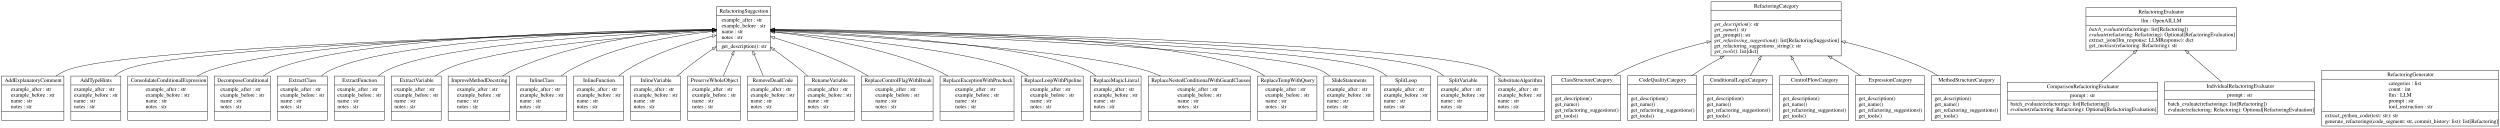
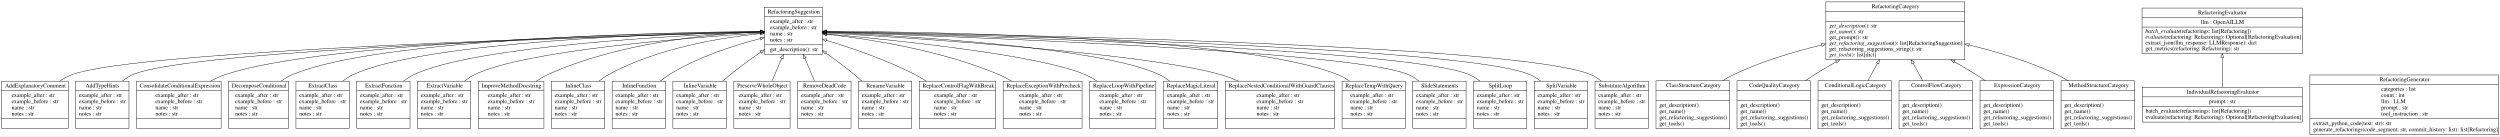
- <svg xmlns="http://www.w3.org/2000/svg" width="6455pt" height="330pt" viewBox="0.00 0.00 6454.50 329.80">
+ <svg xmlns="http://www.w3.org/2000/svg" width="6049pt" height="330pt" viewBox="0.00 0.00 6048.50 329.80">
  <g id="graph0" class="graph" transform="scale(1 1) rotate(0) translate(4 325.8)">
-     <polygon fill="white" stroke="transparent" points="-4,4 -4,-325.8 6450.5,-325.8 6450.5,4 -4,4" />
+     <polygon fill="white" stroke="transparent" points="-4,4 -4,-325.8 6044.5,-325.8 6044.5,4 -4,4" />
    <g id="node1" class="node">
      <polygon fill="none" stroke="black" points="0,-15.5 0,-129.5 161,-129.5 161,-15.5 0,-15.5" />
      <text text-anchor="start" x="8" y="-114.3" font-family="Times,serif" font-size="14.00">AddExplanatoryComment</text>
      <polyline fill="none" stroke="black" points="0,-106.5 161,-106.5 " />
      <text text-anchor="start" x="24" y="-91.3" font-family="Times,serif" font-size="14.00">example_after : str</text>
      <text text-anchor="start" x="24" y="-76.3" font-family="Times,serif" font-size="14.00">example_before : str</text>
      <text text-anchor="start" x="24" y="-61.3" font-family="Times,serif" font-size="14.00">name : str</text>
      <text text-anchor="start" x="24" y="-46.3" font-family="Times,serif" font-size="14.00">notes : str</text>
      <polyline fill="none" stroke="black" points="0,-38.5 161,-38.5 " />
      <text text-anchor="start" x="78.5" y="-23.3" font-family="Times,serif" font-size="14.00"> </text>
    </g>
-     <g id="node24" class="node">
+     <g id="node23" class="node">
      <polygon fill="none" stroke="black" points="1845.5,-194.4 1845.5,-308.4 1985.5,-308.4 1985.5,-194.4 1845.5,-194.4" />
      <text text-anchor="start" x="1853.5" y="-293.2" font-family="Times,serif" font-size="14.00">RefactoringSuggestion</text>
      <polyline fill="none" stroke="black" points="1845.5,-285.4 1985.5,-285.4 " />
      <text text-anchor="start" x="1859" y="-270.2" font-family="Times,serif" font-size="14.00">example_after : str</text>
      <text text-anchor="start" x="1859" y="-255.2" font-family="Times,serif" font-size="14.00">example_before : str</text>
      <text text-anchor="start" x="1859" y="-240.2" font-family="Times,serif" font-size="14.00">name : str</text>
      <text text-anchor="start" x="1859" y="-225.2" font-family="Times,serif" font-size="14.00">notes : str</text>
      <polyline fill="none" stroke="black" points="1845.5,-217.4 1985.5,-217.4 " />
      <text text-anchor="start" x="1858.5" y="-202.2" font-family="Times,serif" font-size="14.00">get_description(): str</text>
    </g>
-     <g id="edge9" class="edge">
+     <g id="edge8" class="edge">
      <path fill="none" stroke="black" d="M140.64,-129.6C149.78,-135.73 159.52,-141.14 169.5,-145 326,-205.44 1513.25,-240.07 1835.18,-248.41" />
      <polygon fill="none" stroke="black" points="1835.28,-251.92 1845.36,-248.68 1835.46,-244.92 1835.28,-251.92" />
    </g>
    <g id="node2" class="node">
      <polygon fill="none" stroke="black" points="179,-15.5 179,-129.5 308,-129.5 308,-15.5 179,-15.5" />
      <text text-anchor="start" x="203" y="-114.3" font-family="Times,serif" font-size="14.00">AddTypeHints</text>
      <polyline fill="none" stroke="black" points="179,-106.5 308,-106.5 " />
      <text text-anchor="start" x="187" y="-91.3" font-family="Times,serif" font-size="14.00">example_after : str</text>
      <text text-anchor="start" x="187" y="-76.3" font-family="Times,serif" font-size="14.00">example_before : str</text>
      <text text-anchor="start" x="187" y="-61.3" font-family="Times,serif" font-size="14.00">name : str</text>
      <text text-anchor="start" x="187" y="-46.3" font-family="Times,serif" font-size="14.00">notes : str</text>
      <polyline fill="none" stroke="black" points="179,-38.5 308,-38.5 " />
      <text text-anchor="start" x="241.5" y="-23.3" font-family="Times,serif" font-size="14.00"> </text>
    </g>
-     <g id="edge10" class="edge">
+     <g id="edge9" class="edge">
      <path fill="none" stroke="black" d="M292.22,-129.84C299.76,-135.85 307.92,-141.16 316.5,-145 455.8,-207.28 1530.64,-240.22 1835.27,-248.37" />
      <polygon fill="none" stroke="black" points="1835.26,-251.87 1845.35,-248.64 1835.44,-244.87 1835.26,-251.87" />
    </g>
    <g id="node3" class="node">
      <polygon fill="none" stroke="black" points="4002.5,-14.6 4002.5,-130.4 4180.5,-130.4 4180.5,-14.6 4002.5,-14.6" />
      <text text-anchor="start" x="4027" y="-115.2" font-family="Times,serif" font-size="14.00">ClassStructureCategory</text>
      <polyline fill="none" stroke="black" points="4002.5,-107.4 4180.5,-107.4 " />
      <polyline fill="none" stroke="black" points="4002.5,-82.6 4180.5,-82.6 " />
      <text text-anchor="start" x="4010.5" y="-67.4" font-family="Times,serif" font-size="14.00">get_description()</text>
      <text text-anchor="start" x="4010.5" y="-52.4" font-family="Times,serif" font-size="14.00">get_name()</text>
      <text text-anchor="start" x="4010.5" y="-37.4" font-family="Times,serif" font-size="14.00">get_refactoring_suggestions()</text>
      <text text-anchor="start" x="4010.5" y="-22.4" font-family="Times,serif" font-size="14.00">get_tools()</text>
    </g>
-     <g id="node21" class="node">
+     <g id="node20" class="node">
      <polygon fill="none" stroke="black" points="4413.5,-181.5 4413.5,-321.3 4749.5,-321.3 4749.5,-181.5 4413.5,-181.5" />
      <text text-anchor="start" x="4524.5" y="-306.1" font-family="Times,serif" font-size="14.00">RefactoringCategory</text>
      <polyline fill="none" stroke="black" points="4413.5,-298.3 4749.5,-298.3 " />
      <polyline fill="none" stroke="black" points="4413.5,-273.5 4749.5,-273.5 " />
      <text text-anchor="start" x="4421.5" y="-259.3" font-family="Times,serif" font-style="italic" font-size="14.00">get_description</text>
      <text text-anchor="start" x="4506.5" y="-259.3" font-family="Times,serif" font-size="14.00">(): str</text>
      <text text-anchor="start" x="4421.5" y="-245.3" font-family="Times,serif" font-style="italic" font-size="14.00">get_name</text>
      <text text-anchor="start" x="4474.5" y="-245.3" font-family="Times,serif" font-size="14.00">(): str</text>
      <text text-anchor="start" x="4421.5" y="-231.3" font-family="Times,serif" font-size="14.00">get_prompt(): str</text>
      <text text-anchor="start" x="4421.5" y="-217.3" font-family="Times,serif" font-style="italic" font-size="14.00">get_refactoring_suggestions</text>
      <text text-anchor="start" x="4575.5" y="-217.3" font-family="Times,serif" font-size="14.00">(): list[RefactoringSuggestion]</text>
      <text text-anchor="start" x="4421.5" y="-203.3" font-family="Times,serif" font-size="14.00">get_refactoring_suggestions_string(): str</text>
      <text text-anchor="start" x="4421.5" y="-189.3" font-family="Times,serif" font-style="italic" font-size="14.00">get_tools</text>
      <text text-anchor="start" x="4471.5" y="-189.3" font-family="Times,serif" font-size="14.00">(): list[dict]</text>
    </g>
-     <g id="edge3" class="edge">
+     <g id="edge2" class="edge">
      <path fill="none" stroke="black" d="M4163.5,-130.46C4172,-135.83 4180.76,-140.82 4189.5,-145 4256.29,-176.98 4334.3,-200.46 4403.06,-217.04" />
      <polygon fill="none" stroke="black" points="4402.6,-220.52 4413.14,-219.43 4404.22,-213.71 4402.6,-220.52" />
    </g>
    <g id="node4" class="node">
      <polygon fill="none" stroke="black" points="4198.5,-14.6 4198.5,-130.4 4376.5,-130.4 4376.5,-14.6 4198.5,-14.6" />
      <text text-anchor="start" x="4228" y="-115.2" font-family="Times,serif" font-size="14.00">CodeQualityCategory</text>
      <polyline fill="none" stroke="black" points="4198.5,-107.4 4376.5,-107.4 " />
      <polyline fill="none" stroke="black" points="4198.5,-82.6 4376.5,-82.6 " />
      <text text-anchor="start" x="4206.5" y="-67.4" font-family="Times,serif" font-size="14.00">get_description()</text>
      <text text-anchor="start" x="4206.5" y="-52.4" font-family="Times,serif" font-size="14.00">get_name()</text>
      <text text-anchor="start" x="4206.5" y="-37.4" font-family="Times,serif" font-size="14.00">get_refactoring_suggestions()</text>
      <text text-anchor="start" x="4206.5" y="-22.4" font-family="Times,serif" font-size="14.00">get_tools()</text>
    </g>
-     <g id="edge4" class="edge">
+     <g id="edge3" class="edge">
      <path fill="none" stroke="black" d="M4363.57,-130.54C4370.89,-135.56 4378.28,-140.46 4385.5,-145 4402.36,-155.61 4420.38,-166.23 4438.41,-176.41" />
      <polygon fill="none" stroke="black" points="4436.82,-179.53 4447.25,-181.37 4440.24,-173.43 4436.82,-179.53" />
    </g>
    <g id="node5" class="node">
-       <polygon fill="none" stroke="black" points="5178.5,-31.5 5178.5,-113.5 5566.5,-113.5 5566.5,-31.5 5178.5,-31.5" />
-       <text text-anchor="start" x="5280.5" y="-98.3" font-family="Times,serif" font-size="14.00">ComparisonRefactoringEvaluator</text>
-       <polyline fill="none" stroke="black" points="5178.5,-90.5 5566.5,-90.5 " />
-       <text text-anchor="start" x="5340" y="-75.3" font-family="Times,serif" font-size="14.00">prompt : str</text>
-       <polyline fill="none" stroke="black" points="5178.5,-67.5 5566.5,-67.5 " />
-       <text text-anchor="start" x="5186.5" y="-53.3" font-family="Times,serif" font-size="14.00">batch_evaluate(refactorings: list[Refactoring])</text>
-       <text text-anchor="start" x="5186.5" y="-39.3" font-family="Times,serif" font-style="italic" font-size="14.00">evaluate</text>
-       <text text-anchor="start" x="5232.5" y="-39.3" font-family="Times,serif" font-size="14.00">(refactoring: Refactoring): Optional[RefactoringEvaluation]</text>
-     </g>
-     <g id="node22" class="node">
-       <polygon fill="none" stroke="black" points="5381.5,-196.4 5381.5,-306.4 5769.5,-306.4 5769.5,-196.4 5381.5,-196.4" />
-       <text text-anchor="start" x="5517" y="-291.2" font-family="Times,serif" font-size="14.00">RefactoringEvaluator</text>
-       <polyline fill="none" stroke="black" points="5381.5,-283.4 5769.5,-283.4 " />
-       <text text-anchor="start" x="5524" y="-268.2" font-family="Times,serif" font-size="14.00">llm : OpenAILLM</text>
-       <polyline fill="none" stroke="black" points="5381.5,-260.4 5769.5,-260.4 " />
-       <text text-anchor="start" x="5389.5" y="-246.2" font-family="Times,serif" font-style="italic" font-size="14.00">batch_evaluate</text>
-       <text text-anchor="start" x="5472.5" y="-246.2" font-family="Times,serif" font-size="14.00">(refactorings: list[Refactoring])</text>
-       <text text-anchor="start" x="5389.5" y="-232.2" font-family="Times,serif" font-style="italic" font-size="14.00">evaluate</text>
-       <text text-anchor="start" x="5435.5" y="-232.2" font-family="Times,serif" font-size="14.00">(refactoring: Refactoring): Optional[RefactoringEvaluation]</text>
-       <text text-anchor="start" x="5389.5" y="-218.2" font-family="Times,serif" font-size="14.00">extract_json(llm_response: LLMResponse): dict</text>
-       <text text-anchor="start" x="5389.5" y="-204.2" font-family="Times,serif" font-size="14.00">get_metrics(refactoring: Refactoring): str</text>
-     </g>
-     <g id="edge1" class="edge">
-       <path fill="none" stroke="black" d="M5418.56,-113.64C5444.34,-136.1 5476.99,-164.55 5505.82,-189.68" />
-       <polygon fill="none" stroke="black" points="5503.62,-192.4 5513.46,-196.33 5508.22,-187.12 5503.62,-192.4" />
-     </g>
-     <g id="node6" class="node">
      <polygon fill="none" stroke="black" points="4394.5,-14.6 4394.5,-130.4 4572.5,-130.4 4572.5,-14.6 4394.5,-14.6" />
      <text text-anchor="start" x="4411" y="-115.2" font-family="Times,serif" font-size="14.00">ConditionalLogicCategory</text>
      <polyline fill="none" stroke="black" points="4394.5,-107.4 4572.5,-107.4 " />
      <polyline fill="none" stroke="black" points="4394.5,-82.6 4572.5,-82.6 " />
      <text text-anchor="start" x="4402.5" y="-67.4" font-family="Times,serif" font-size="14.00">get_description()</text>
      <text text-anchor="start" x="4402.5" y="-52.4" font-family="Times,serif" font-size="14.00">get_name()</text>
      <text text-anchor="start" x="4402.5" y="-37.4" font-family="Times,serif" font-size="14.00">get_refactoring_suggestions()</text>
      <text text-anchor="start" x="4402.5" y="-22.4" font-family="Times,serif" font-size="14.00">get_tools()</text>
    </g>
-     <g id="edge5" class="edge">
+     <g id="edge4" class="edge">
      <path fill="none" stroke="black" d="M4515.05,-130.45C4522.51,-143.91 4530.59,-158.5 4538.46,-172.71" />
      <polygon fill="none" stroke="black" points="4535.42,-174.45 4543.33,-181.5 4541.54,-171.05 4535.42,-174.45" />
    </g>
-     <g id="node7" class="node">
+     <g id="node6" class="node">
      <polygon fill="none" stroke="black" points="326,-15.5 326,-129.5 531,-129.5 531,-15.5 326,-15.5" />
      <text text-anchor="start" x="334" y="-114.3" font-family="Times,serif" font-size="14.00">ConsolidateConditionalExpression</text>
      <polyline fill="none" stroke="black" points="326,-106.5 531,-106.5 " />
      <text text-anchor="start" x="372" y="-91.3" font-family="Times,serif" font-size="14.00">example_after : str</text>
      <text text-anchor="start" x="372" y="-76.3" font-family="Times,serif" font-size="14.00">example_before : str</text>
      <text text-anchor="start" x="372" y="-61.3" font-family="Times,serif" font-size="14.00">name : str</text>
      <text text-anchor="start" x="372" y="-46.3" font-family="Times,serif" font-size="14.00">notes : str</text>
      <polyline fill="none" stroke="black" points="326,-38.5 531,-38.5 " />
      <text text-anchor="start" x="426.5" y="-23.3" font-family="Times,serif" font-size="14.00"> </text>
    </g>
-     <g id="edge11" class="edge">
+     <g id="edge10" class="edge">
      <path fill="none" stroke="black" d="M505.16,-129.6C516.26,-135.69 527.88,-141.09 539.5,-145 782.11,-226.57 1578.26,-245.4 1834.95,-249.4" />
      <polygon fill="none" stroke="black" points="1835.26,-252.9 1845.31,-249.56 1835.37,-245.9 1835.26,-252.9" />
    </g>
-     <g id="node8" class="node">
+     <g id="node7" class="node">
      <polygon fill="none" stroke="black" points="4590.5,-14.6 4590.5,-130.4 4768.5,-130.4 4768.5,-14.6 4590.5,-14.6" />
      <text text-anchor="start" x="4620" y="-115.2" font-family="Times,serif" font-size="14.00">ControlFlowCategory</text>
      <polyline fill="none" stroke="black" points="4590.5,-107.4 4768.5,-107.4 " />
      <polyline fill="none" stroke="black" points="4590.5,-82.6 4768.5,-82.6 " />
      <text text-anchor="start" x="4598.5" y="-67.4" font-family="Times,serif" font-size="14.00">get_description()</text>
      <text text-anchor="start" x="4598.5" y="-52.4" font-family="Times,serif" font-size="14.00">get_name()</text>
      <text text-anchor="start" x="4598.5" y="-37.4" font-family="Times,serif" font-size="14.00">get_refactoring_suggestions()</text>
      <text text-anchor="start" x="4598.5" y="-22.4" font-family="Times,serif" font-size="14.00">get_tools()</text>
    </g>
-     <g id="edge6" class="edge">
+     <g id="edge5" class="edge">
      <path fill="none" stroke="black" d="M4647.95,-130.45C4640.49,-143.91 4632.41,-158.5 4624.54,-172.71" />
      <polygon fill="none" stroke="black" points="4621.46,-171.05 4619.67,-181.5 4627.58,-174.45 4621.46,-171.05" />
    </g>
-     <g id="node9" class="node">
+     <g id="node8" class="node">
      <polygon fill="none" stroke="black" points="549,-15.5 549,-129.5 694,-129.5 694,-15.5 549,-15.5" />
      <text text-anchor="start" x="557" y="-114.3" font-family="Times,serif" font-size="14.00">DecomposeConditional</text>
      <polyline fill="none" stroke="black" points="549,-106.5 694,-106.5 " />
      <text text-anchor="start" x="565" y="-91.3" font-family="Times,serif" font-size="14.00">example_after : str</text>
      <text text-anchor="start" x="565" y="-76.3" font-family="Times,serif" font-size="14.00">example_before : str</text>
      <text text-anchor="start" x="565" y="-61.3" font-family="Times,serif" font-size="14.00">name : str</text>
      <text text-anchor="start" x="565" y="-46.3" font-family="Times,serif" font-size="14.00">notes : str</text>
      <polyline fill="none" stroke="black" points="549,-38.5 694,-38.5 " />
      <text text-anchor="start" x="619.5" y="-23.3" font-family="Times,serif" font-size="14.00"> </text>
    </g>
-     <g id="edge12" class="edge">
+     <g id="edge11" class="edge">
      <path fill="none" stroke="black" d="M676.29,-129.69C684.54,-135.72 693.36,-141.08 702.5,-145 907.46,-232.85 1598.52,-247.49 1835.2,-249.92" />
      <polygon fill="none" stroke="black" points="1835.41,-253.42 1845.45,-250.02 1835.48,-246.42 1835.41,-253.42" />
    </g>
-     <g id="node10" class="node">
+     <g id="node9" class="node">
      <polygon fill="none" stroke="black" points="4786.5,-14.6 4786.5,-130.4 4964.5,-130.4 4964.5,-14.6 4786.5,-14.6" />
      <text text-anchor="start" x="4820.5" y="-115.2" font-family="Times,serif" font-size="14.00">ExpressionCategory</text>
      <polyline fill="none" stroke="black" points="4786.5,-107.4 4964.5,-107.4 " />
      <polyline fill="none" stroke="black" points="4786.5,-82.6 4964.5,-82.6 " />
      <text text-anchor="start" x="4794.5" y="-67.4" font-family="Times,serif" font-size="14.00">get_description()</text>
      <text text-anchor="start" x="4794.5" y="-52.4" font-family="Times,serif" font-size="14.00">get_name()</text>
      <text text-anchor="start" x="4794.5" y="-37.4" font-family="Times,serif" font-size="14.00">get_refactoring_suggestions()</text>
      <text text-anchor="start" x="4794.5" y="-22.4" font-family="Times,serif" font-size="14.00">get_tools()</text>
    </g>
-     <g id="edge7" class="edge">
+     <g id="edge6" class="edge">
      <path fill="none" stroke="black" d="M4799.43,-130.54C4792.11,-135.56 4784.72,-140.46 4777.5,-145 4760.64,-155.61 4742.62,-166.23 4724.59,-176.41" />
      <polygon fill="none" stroke="black" points="4722.76,-173.43 4715.75,-181.37 4726.18,-179.53 4722.76,-173.43" />
    </g>
-     <g id="node11" class="node">
+     <g id="node10" class="node">
      <polygon fill="none" stroke="black" points="712,-15.5 712,-129.5 841,-129.5 841,-15.5 712,-15.5" />
      <text text-anchor="start" x="742" y="-114.3" font-family="Times,serif" font-size="14.00">ExtractClass</text>
      <polyline fill="none" stroke="black" points="712,-106.5 841,-106.5 " />
      <text text-anchor="start" x="720" y="-91.3" font-family="Times,serif" font-size="14.00">example_after : str</text>
      <text text-anchor="start" x="720" y="-76.3" font-family="Times,serif" font-size="14.00">example_before : str</text>
      <text text-anchor="start" x="720" y="-61.3" font-family="Times,serif" font-size="14.00">name : str</text>
      <text text-anchor="start" x="720" y="-46.3" font-family="Times,serif" font-size="14.00">notes : str</text>
      <polyline fill="none" stroke="black" points="712,-38.5 841,-38.5 " />
      <text text-anchor="start" x="774.5" y="-23.3" font-family="Times,serif" font-size="14.00"> </text>
    </g>
-     <g id="edge13" class="edge">
+     <g id="edge12" class="edge">
      <path fill="none" stroke="black" d="M825.34,-129.57C832.86,-135.63 840.98,-141.02 849.5,-145 1024.71,-226.8 1618.66,-245.25 1835.45,-249.3" />
      <polygon fill="none" stroke="black" points="1835.42,-252.8 1845.48,-249.48 1835.55,-245.8 1835.42,-252.8" />
    </g>
-     <g id="node12" class="node">
+     <g id="node11" class="node">
      <polygon fill="none" stroke="black" points="859,-15.5 859,-129.5 988,-129.5 988,-15.5 859,-15.5" />
      <text text-anchor="start" x="879.5" y="-114.3" font-family="Times,serif" font-size="14.00">ExtractFunction</text>
      <polyline fill="none" stroke="black" points="859,-106.5 988,-106.5 " />
      <text text-anchor="start" x="867" y="-91.3" font-family="Times,serif" font-size="14.00">example_after : str</text>
      <text text-anchor="start" x="867" y="-76.3" font-family="Times,serif" font-size="14.00">example_before : str</text>
      <text text-anchor="start" x="867" y="-61.3" font-family="Times,serif" font-size="14.00">name : str</text>
      <text text-anchor="start" x="867" y="-46.3" font-family="Times,serif" font-size="14.00">notes : str</text>
      <polyline fill="none" stroke="black" points="859,-38.5 988,-38.5 " />
      <text text-anchor="start" x="921.5" y="-23.3" font-family="Times,serif" font-size="14.00"> </text>
    </g>
-     <g id="edge14" class="edge">
+     <g id="edge13" class="edge">
      <path fill="none" stroke="black" d="M972.82,-129.79C980.22,-135.73 988.17,-141.03 996.5,-145 1144.27,-215.4 1639.43,-240.52 1835.03,-247.83" />
      <polygon fill="none" stroke="black" points="1835.12,-251.33 1845.24,-248.2 1835.37,-244.34 1835.12,-251.33" />
    </g>
-     <g id="node13" class="node">
+     <g id="node12" class="node">
      <polygon fill="none" stroke="black" points="1006,-15.5 1006,-129.5 1135,-129.5 1135,-15.5 1006,-15.5" />
      <text text-anchor="start" x="1028" y="-114.3" font-family="Times,serif" font-size="14.00">ExtractVariable</text>
      <polyline fill="none" stroke="black" points="1006,-106.5 1135,-106.5 " />
      <text text-anchor="start" x="1014" y="-91.3" font-family="Times,serif" font-size="14.00">example_after : str</text>
      <text text-anchor="start" x="1014" y="-76.3" font-family="Times,serif" font-size="14.00">example_before : str</text>
      <text text-anchor="start" x="1014" y="-61.3" font-family="Times,serif" font-size="14.00">name : str</text>
      <text text-anchor="start" x="1014" y="-46.3" font-family="Times,serif" font-size="14.00">notes : str</text>
      <polyline fill="none" stroke="black" points="1006,-38.5 1135,-38.5 " />
      <text text-anchor="start" x="1068.5" y="-23.3" font-family="Times,serif" font-size="14.00"> </text>
    </g>
-     <g id="edge15" class="edge">
+     <g id="edge14" class="edge">
      <path fill="none" stroke="black" d="M1119.9,-129.62C1127.28,-135.58 1135.22,-140.94 1143.5,-145 1264.33,-204.17 1663.47,-235.02 1835.48,-245.84" />
      <polygon fill="none" stroke="black" points="1835.28,-249.33 1845.48,-246.46 1835.72,-242.35 1835.28,-249.33" />
    </g>
-     <g id="node14" class="node">
+     <g id="node13" class="node">
      <polygon fill="none" stroke="black" points="1153,-15.5 1153,-129.5 1312,-129.5 1312,-15.5 1153,-15.5" />
      <text text-anchor="start" x="1161" y="-114.3" font-family="Times,serif" font-size="14.00">ImproveMethodDocstring</text>
      <polyline fill="none" stroke="black" points="1153,-106.5 1312,-106.5 " />
      <text text-anchor="start" x="1176" y="-91.3" font-family="Times,serif" font-size="14.00">example_after : str</text>
      <text text-anchor="start" x="1176" y="-76.3" font-family="Times,serif" font-size="14.00">example_before : str</text>
      <text text-anchor="start" x="1176" y="-61.3" font-family="Times,serif" font-size="14.00">name : str</text>
      <text text-anchor="start" x="1176" y="-46.3" font-family="Times,serif" font-size="14.00">notes : str</text>
      <polyline fill="none" stroke="black" points="1153,-38.5 1312,-38.5 " />
      <text text-anchor="start" x="1230.5" y="-23.3" font-family="Times,serif" font-size="14.00"> </text>
    </g>
-     <g id="edge16" class="edge">
+     <g id="edge15" class="edge">
      <path fill="none" stroke="black" d="M1293.85,-129.59C1302.38,-135.48 1311.37,-140.83 1320.5,-145 1492.47,-223.62 1717.24,-243.78 1835.21,-248.83" />
      <polygon fill="none" stroke="black" points="1835.11,-252.33 1845.25,-249.23 1835.4,-245.33 1835.11,-252.33" />
    </g>
+     <g id="node14" class="node">
+       <polygon fill="none" stroke="black" points="5179,-30.5 5179,-114.5 5566,-114.5 5566,-30.5 5179,-30.5" />
+       <text text-anchor="start" x="5286.5" y="-99.3" font-family="Times,serif" font-size="14.00">IndividualRefactoringEvaluator</text>
+       <polyline fill="none" stroke="black" points="5179,-91.5 5566,-91.5 " />
+       <text text-anchor="start" x="5340" y="-76.3" font-family="Times,serif" font-size="14.00">prompt : str</text>
+       <polyline fill="none" stroke="black" points="5179,-68.5 5566,-68.5 " />
+       <text text-anchor="start" x="5187" y="-53.3" font-family="Times,serif" font-size="14.00">batch_evaluate(refactorings: list[Refactoring])</text>
+       <text text-anchor="start" x="5187" y="-38.3" font-family="Times,serif" font-size="14.00">evaluate(refactoring: Refactoring): Optional[RefactoringEvaluation]</text>
+     </g>
+     <g id="node21" class="node">
+       <polygon fill="none" stroke="black" points="5178.5,-196.4 5178.5,-306.4 5566.5,-306.4 5566.5,-196.4 5178.5,-196.4" />
+       <text text-anchor="start" x="5314" y="-291.2" font-family="Times,serif" font-size="14.00">RefactoringEvaluator</text>
+       <polyline fill="none" stroke="black" points="5178.5,-283.4 5566.5,-283.4 " />
+       <text text-anchor="start" x="5321" y="-268.2" font-family="Times,serif" font-size="14.00">llm : OpenAILLM</text>
+       <polyline fill="none" stroke="black" points="5178.5,-260.4 5566.5,-260.4 " />
+       <text text-anchor="start" x="5186.5" y="-246.2" font-family="Times,serif" font-style="italic" font-size="14.00">batch_evaluate</text>
+       <text text-anchor="start" x="5269.5" y="-246.2" font-family="Times,serif" font-size="14.00">(refactorings: list[Refactoring])</text>
+       <text text-anchor="start" x="5186.5" y="-232.2" font-family="Times,serif" font-style="italic" font-size="14.00">evaluate</text>
+       <text text-anchor="start" x="5232.5" y="-232.2" font-family="Times,serif" font-size="14.00">(refactoring: Refactoring): Optional[RefactoringEvaluation]</text>
+       <text text-anchor="start" x="5186.5" y="-218.2" font-family="Times,serif" font-size="14.00">extract_json(llm_response: LLMResponse): dict</text>
+       <text text-anchor="start" x="5186.5" y="-204.2" font-family="Times,serif" font-size="14.00">get_metrics(refactoring: Refactoring): str</text>
+     </g>
+     <g id="edge1" class="edge">
+       <path fill="none" stroke="black" d="M5372.5,-114.53C5372.5,-135.78 5372.5,-162.23 5372.5,-186.12" />
+       <polygon fill="none" stroke="black" points="5369,-186.18 5372.5,-196.18 5376,-186.18 5369,-186.18" />
+     </g>
    <g id="node15" class="node">
-       <polygon fill="none" stroke="black" points="5585,-30.5 5585,-114.5 5972,-114.5 5972,-30.5 5585,-30.5" />
-       <text text-anchor="start" x="5692.5" y="-99.3" font-family="Times,serif" font-size="14.00">IndividualRefactoringEvaluator</text>
-       <polyline fill="none" stroke="black" points="5585,-91.5 5972,-91.5 " />
-       <text text-anchor="start" x="5746" y="-76.3" font-family="Times,serif" font-size="14.00">prompt : str</text>
-       <polyline fill="none" stroke="black" points="5585,-68.5 5972,-68.5 " />
-       <text text-anchor="start" x="5593" y="-53.3" font-family="Times,serif" font-size="14.00">batch_evaluate(refactorings: list[Refactoring])</text>
-       <text text-anchor="start" x="5593" y="-38.3" font-family="Times,serif" font-size="14.00">evaluate(refactoring: Refactoring): Optional[RefactoringEvaluation]</text>
-     </g>
-     <g id="edge2" class="edge">
-       <path fill="none" stroke="black" d="M5731.42,-114.53C5705.94,-136.73 5673.96,-164.6 5645.61,-189.3" />
-       <polygon fill="none" stroke="black" points="5642.96,-186.97 5637.72,-196.18 5647.56,-192.25 5642.96,-186.97" />
-     </g>
-     <g id="node16" class="node">
      <polygon fill="none" stroke="black" points="1330,-15.5 1330,-129.5 1459,-129.5 1459,-15.5 1330,-15.5" />
      <text text-anchor="start" x="1364" y="-114.3" font-family="Times,serif" font-size="14.00">InlineClass</text>
      <polyline fill="none" stroke="black" points="1330,-106.5 1459,-106.5 " />
      <text text-anchor="start" x="1338" y="-91.3" font-family="Times,serif" font-size="14.00">example_after : str</text>
      <text text-anchor="start" x="1338" y="-76.3" font-family="Times,serif" font-size="14.00">example_before : str</text>
      <text text-anchor="start" x="1338" y="-61.3" font-family="Times,serif" font-size="14.00">name : str</text>
      <text text-anchor="start" x="1338" y="-46.3" font-family="Times,serif" font-size="14.00">notes : str</text>
      <polyline fill="none" stroke="black" points="1330,-38.5 1459,-38.5 " />
      <text text-anchor="start" x="1392.5" y="-23.3" font-family="Times,serif" font-size="14.00"> </text>
    </g>
-     <g id="edge17" class="edge">
+     <g id="edge16" class="edge">
      <path fill="none" stroke="black" d="M1445.14,-129.58C1452.21,-135.39 1459.73,-140.72 1467.5,-145 1585.36,-209.85 1741.97,-234.99 1835.38,-244.6" />
      <polygon fill="none" stroke="black" points="1835.04,-248.09 1845.34,-245.59 1835.73,-241.12 1835.04,-248.09" />
    </g>
-     <g id="node17" class="node">
+     <g id="node16" class="node">
      <polygon fill="none" stroke="black" points="1477,-15.5 1477,-129.5 1606,-129.5 1606,-15.5 1477,-15.5" />
      <text text-anchor="start" x="1501.5" y="-114.3" font-family="Times,serif" font-size="14.00">InlineFunction</text>
      <polyline fill="none" stroke="black" points="1477,-106.5 1606,-106.5 " />
      <text text-anchor="start" x="1485" y="-91.3" font-family="Times,serif" font-size="14.00">example_after : str</text>
      <text text-anchor="start" x="1485" y="-76.3" font-family="Times,serif" font-size="14.00">example_before : str</text>
      <text text-anchor="start" x="1485" y="-61.3" font-family="Times,serif" font-size="14.00">name : str</text>
      <text text-anchor="start" x="1485" y="-46.3" font-family="Times,serif" font-size="14.00">notes : str</text>
      <polyline fill="none" stroke="black" points="1477,-38.5 1606,-38.5 " />
      <text text-anchor="start" x="1539.5" y="-23.3" font-family="Times,serif" font-size="14.00"> </text>
    </g>
-     <g id="edge18" class="edge">
+     <g id="edge17" class="edge">
      <path fill="none" stroke="black" d="M1593.44,-129.5C1600.18,-135.18 1607.27,-140.51 1614.5,-145 1683.47,-187.85 1772.2,-216.2 1835.42,-232.59" />
      <polygon fill="none" stroke="black" points="1834.78,-236.04 1845.34,-235.12 1836.51,-229.26 1834.78,-236.04" />
    </g>
-     <g id="node18" class="node">
+     <g id="node17" class="node">
      <polygon fill="none" stroke="black" points="1624,-15.5 1624,-129.5 1753,-129.5 1753,-15.5 1624,-15.5" />
      <text text-anchor="start" x="1650" y="-114.3" font-family="Times,serif" font-size="14.00">InlineVariable</text>
      <polyline fill="none" stroke="black" points="1624,-106.5 1753,-106.5 " />
      <text text-anchor="start" x="1632" y="-91.3" font-family="Times,serif" font-size="14.00">example_after : str</text>
      <text text-anchor="start" x="1632" y="-76.3" font-family="Times,serif" font-size="14.00">example_before : str</text>
      <text text-anchor="start" x="1632" y="-61.3" font-family="Times,serif" font-size="14.00">name : str</text>
      <text text-anchor="start" x="1632" y="-46.3" font-family="Times,serif" font-size="14.00">notes : str</text>
      <polyline fill="none" stroke="black" points="1624,-38.5 1753,-38.5 " />
      <text text-anchor="start" x="1686.5" y="-23.3" font-family="Times,serif" font-size="14.00"> </text>
    </g>
-     <g id="edge19" class="edge">
+     <g id="edge18" class="edge">
      <path fill="none" stroke="black" d="M1744.59,-129.52C1750.52,-134.89 1756.55,-140.14 1762.5,-145 1785.72,-164 1812.27,-183.11 1836.67,-199.74" />
      <polygon fill="none" stroke="black" points="1834.95,-202.81 1845.2,-205.52 1838.88,-197.01 1834.95,-202.81" />
    </g>
-     <g id="node19" class="node">
+     <g id="node18" class="node">
      <polygon fill="none" stroke="black" points="4982.5,-14.6 4982.5,-130.4 5160.5,-130.4 5160.5,-14.6 4982.5,-14.6" />
      <text text-anchor="start" x="5000.5" y="-115.2" font-family="Times,serif" font-size="14.00">MethodStructureCategory</text>
      <polyline fill="none" stroke="black" points="4982.5,-107.4 5160.5,-107.4 " />
      <polyline fill="none" stroke="black" points="4982.5,-82.6 5160.5,-82.6 " />
      <text text-anchor="start" x="4990.5" y="-67.4" font-family="Times,serif" font-size="14.00">get_description()</text>
      <text text-anchor="start" x="4990.5" y="-52.4" font-family="Times,serif" font-size="14.00">get_name()</text>
      <text text-anchor="start" x="4990.5" y="-37.4" font-family="Times,serif" font-size="14.00">get_refactoring_suggestions()</text>
      <text text-anchor="start" x="4990.5" y="-22.4" font-family="Times,serif" font-size="14.00">get_tools()</text>
    </g>
-     <g id="edge8" class="edge">
+     <g id="edge7" class="edge">
      <path fill="none" stroke="black" d="M4999.5,-130.46C4991,-135.83 4982.24,-140.82 4973.5,-145 4906.71,-176.98 4828.7,-200.46 4759.94,-217.04" />
      <polygon fill="none" stroke="black" points="4758.78,-213.71 4749.86,-219.43 4760.4,-220.52 4758.78,-213.71" />
    </g>
-     <g id="node20" class="node">
+     <g id="node19" class="node">
      <polygon fill="none" stroke="black" points="1771.5,-15.5 1771.5,-129.5 1907.5,-129.5 1907.5,-15.5 1771.5,-15.5" />
      <text text-anchor="start" x="1779.5" y="-114.3" font-family="Times,serif" font-size="14.00">PreserveWholeObject</text>
      <polyline fill="none" stroke="black" points="1771.5,-106.5 1907.5,-106.5 " />
      <text text-anchor="start" x="1783" y="-91.3" font-family="Times,serif" font-size="14.00">example_after : str</text>
      <text text-anchor="start" x="1783" y="-76.3" font-family="Times,serif" font-size="14.00">example_before : str</text>
      <text text-anchor="start" x="1783" y="-61.3" font-family="Times,serif" font-size="14.00">name : str</text>
      <text text-anchor="start" x="1783" y="-46.3" font-family="Times,serif" font-size="14.00">notes : str</text>
      <polyline fill="none" stroke="black" points="1771.5,-38.5 1907.5,-38.5 " />
      <text text-anchor="start" x="1837.5" y="-23.3" font-family="Times,serif" font-size="14.00"> </text>
    </g>
-     <g id="edge20" class="edge">
+     <g id="edge19" class="edge">
      <path fill="none" stroke="black" d="M1863.76,-129.96C1871.27,-147.44 1879.6,-166.84 1887.35,-184.88" />
      <polygon fill="none" stroke="black" points="1884.18,-186.37 1891.34,-194.17 1890.61,-183.6 1884.18,-186.37" />
    </g>
-     <g id="node23" class="node">
-       <polygon fill="none" stroke="black" points="5990.5,-0.5 5990.5,-144.5 6446.5,-144.5 6446.5,-0.5 5990.5,-0.5" />
-       <text text-anchor="start" x="6159.5" y="-129.3" font-family="Times,serif" font-size="14.00">RefactoringGenerator</text>
-       <polyline fill="none" stroke="black" points="5990.5,-121.5 6446.5,-121.5 " />
-       <text text-anchor="start" x="6163" y="-106.3" font-family="Times,serif" font-size="14.00">categories : list</text>
-       <text text-anchor="start" x="6163" y="-91.3" font-family="Times,serif" font-size="14.00">count : int</text>
-       <text text-anchor="start" x="6163" y="-76.3" font-family="Times,serif" font-size="14.00">llm : LLM</text>
-       <text text-anchor="start" x="6163" y="-61.3" font-family="Times,serif" font-size="14.00">prompt : str</text>
-       <text text-anchor="start" x="6163" y="-46.3" font-family="Times,serif" font-size="14.00">tool_instruction : str</text>
-       <polyline fill="none" stroke="black" points="5990.5,-38.5 6446.5,-38.5 " />
-       <text text-anchor="start" x="5998.5" y="-23.3" font-family="Times,serif" font-size="14.00">extract_python_code(text: str): str</text>
-       <text text-anchor="start" x="5998.5" y="-8.3" font-family="Times,serif" font-size="14.00">generate_refactorings(code_segment: str, commit_history: list): list[Refactoring]</text>
-     </g>
-     <g id="node25" class="node">
+     <g id="node22" class="node">
+       <polygon fill="none" stroke="black" points="5584.5,-0.5 5584.5,-144.5 6040.5,-144.5 6040.5,-0.5 5584.5,-0.5" />
+       <text text-anchor="start" x="5753.5" y="-129.3" font-family="Times,serif" font-size="14.00">RefactoringGenerator</text>
+       <polyline fill="none" stroke="black" points="5584.5,-121.5 6040.5,-121.5 " />
+       <text text-anchor="start" x="5757" y="-106.3" font-family="Times,serif" font-size="14.00">categories : list</text>
+       <text text-anchor="start" x="5757" y="-91.3" font-family="Times,serif" font-size="14.00">count : int</text>
+       <text text-anchor="start" x="5757" y="-76.3" font-family="Times,serif" font-size="14.00">llm : LLM</text>
+       <text text-anchor="start" x="5757" y="-61.3" font-family="Times,serif" font-size="14.00">prompt : str</text>
+       <text text-anchor="start" x="5757" y="-46.3" font-family="Times,serif" font-size="14.00">tool_instruction : str</text>
+       <polyline fill="none" stroke="black" points="5584.5,-38.5 6040.5,-38.5 " />
+       <text text-anchor="start" x="5592.5" y="-23.3" font-family="Times,serif" font-size="14.00">extract_python_code(text: str): str</text>
+       <text text-anchor="start" x="5592.5" y="-8.3" font-family="Times,serif" font-size="14.00">generate_refactorings(code_segment: str, commit_history: list): list[Refactoring]</text>
+     </g>
+     <g id="node24" class="node">
      <polygon fill="none" stroke="black" points="1926,-15.5 1926,-129.5 2055,-129.5 2055,-15.5 1926,-15.5" />
      <text text-anchor="start" x="1939" y="-114.3" font-family="Times,serif" font-size="14.00">RemoveDeadCode</text>
      <polyline fill="none" stroke="black" points="1926,-106.5 2055,-106.5 " />
      <text text-anchor="start" x="1934" y="-91.3" font-family="Times,serif" font-size="14.00">example_after : str</text>
      <text text-anchor="start" x="1934" y="-76.3" font-family="Times,serif" font-size="14.00">example_before : str</text>
      <text text-anchor="start" x="1934" y="-61.3" font-family="Times,serif" font-size="14.00">name : str</text>
      <text text-anchor="start" x="1934" y="-46.3" font-family="Times,serif" font-size="14.00">notes : str</text>
      <polyline fill="none" stroke="black" points="1926,-38.5 2055,-38.5 " />
      <text text-anchor="start" x="1988.5" y="-23.3" font-family="Times,serif" font-size="14.00"> </text>
    </g>
-     <g id="edge21" class="edge">
+     <g id="edge20" class="edge">
      <path fill="none" stroke="black" d="M1966.56,-129.96C1959.15,-147.44 1950.93,-166.84 1943.28,-184.88" />
      <polygon fill="none" stroke="black" points="1940.02,-183.6 1939.34,-194.17 1946.46,-186.33 1940.02,-183.6" />
    </g>
-     <g id="node26" class="node">
+     <g id="node25" class="node">
      <polygon fill="none" stroke="black" points="2073,-15.5 2073,-129.5 2202,-129.5 2202,-15.5 2073,-15.5" />
      <text text-anchor="start" x="2092" y="-114.3" font-family="Times,serif" font-size="14.00">RenameVariable</text>
      <polyline fill="none" stroke="black" points="2073,-106.5 2202,-106.5 " />
      <text text-anchor="start" x="2081" y="-91.3" font-family="Times,serif" font-size="14.00">example_after : str</text>
      <text text-anchor="start" x="2081" y="-76.3" font-family="Times,serif" font-size="14.00">example_before : str</text>
      <text text-anchor="start" x="2081" y="-61.3" font-family="Times,serif" font-size="14.00">name : str</text>
      <text text-anchor="start" x="2081" y="-46.3" font-family="Times,serif" font-size="14.00">notes : str</text>
      <polyline fill="none" stroke="black" points="2073,-38.5 2202,-38.5 " />
      <text text-anchor="start" x="2135.5" y="-23.3" font-family="Times,serif" font-size="14.00"> </text>
    </g>
-     <g id="edge22" class="edge">
+     <g id="edge21" class="edge">
      <path fill="none" stroke="black" d="M2080.92,-129.8C2075.14,-135.06 2069.27,-140.2 2063.5,-145 2041.68,-163.14 2016.92,-181.54 1993.98,-197.79" />
      <polygon fill="none" stroke="black" points="1991.79,-195.05 1985.62,-203.67 1995.81,-200.78 1991.79,-195.05" />
    </g>
-     <g id="node27" class="node">
+     <g id="node26" class="node">
      <polygon fill="none" stroke="black" points="2220,-15.5 2220,-129.5 2405,-129.5 2405,-15.5 2220,-15.5" />
      <text text-anchor="start" x="2228" y="-114.3" font-family="Times,serif" font-size="14.00">ReplaceControlFlagWithBreak</text>
      <polyline fill="none" stroke="black" points="2220,-106.5 2405,-106.5 " />
      <text text-anchor="start" x="2256" y="-91.3" font-family="Times,serif" font-size="14.00">example_after : str</text>
      <text text-anchor="start" x="2256" y="-76.3" font-family="Times,serif" font-size="14.00">example_before : str</text>
      <text text-anchor="start" x="2256" y="-61.3" font-family="Times,serif" font-size="14.00">name : str</text>
      <text text-anchor="start" x="2256" y="-46.3" font-family="Times,serif" font-size="14.00">notes : str</text>
      <polyline fill="none" stroke="black" points="2220,-38.5 2405,-38.5 " />
      <text text-anchor="start" x="2310.5" y="-23.3" font-family="Times,serif" font-size="14.00"> </text>
    </g>
-     <g id="edge23" class="edge">
+     <g id="edge22" class="edge">
      <path fill="none" stroke="black" d="M2237.03,-129.68C2228.29,-135.19 2219.34,-140.43 2210.5,-145 2140.94,-180.97 2056.31,-209.82 1995.56,-228.18" />
      <polygon fill="none" stroke="black" points="1994.22,-224.93 1985.65,-231.15 1996.23,-231.63 1994.22,-224.93" />
    </g>
-     <g id="node28" class="node">
+     <g id="node27" class="node">
      <polygon fill="none" stroke="black" points="2423,-15.5 2423,-129.5 2614,-129.5 2614,-15.5 2423,-15.5" />
      <text text-anchor="start" x="2431" y="-114.3" font-family="Times,serif" font-size="14.00">ReplaceExceptionWithPrecheck</text>
      <polyline fill="none" stroke="black" points="2423,-106.5 2614,-106.5 " />
      <text text-anchor="start" x="2462" y="-91.3" font-family="Times,serif" font-size="14.00">example_after : str</text>
      <text text-anchor="start" x="2462" y="-76.3" font-family="Times,serif" font-size="14.00">example_before : str</text>
      <text text-anchor="start" x="2462" y="-61.3" font-family="Times,serif" font-size="14.00">name : str</text>
      <text text-anchor="start" x="2462" y="-46.3" font-family="Times,serif" font-size="14.00">notes : str</text>
      <polyline fill="none" stroke="black" points="2423,-38.5 2614,-38.5 " />
      <text text-anchor="start" x="2516.5" y="-23.3" font-family="Times,serif" font-size="14.00"> </text>
    </g>
-     <g id="edge24" class="edge">
+     <g id="edge23" class="edge">
      <path fill="none" stroke="black" d="M2443.36,-129.65C2433.63,-135.42 2423.54,-140.72 2413.5,-145 2273.61,-204.67 2096.76,-231.75 1995.85,-243.08" />
      <polygon fill="none" stroke="black" points="1995.28,-239.63 1985.73,-244.2 1996.05,-246.58 1995.28,-239.63" />
    </g>
-     <g id="node29" class="node">
+     <g id="node28" class="node">
      <polygon fill="none" stroke="black" points="2632.5,-15.5 2632.5,-129.5 2792.5,-129.5 2792.5,-15.5 2632.5,-15.5" />
      <text text-anchor="start" x="2640.5" y="-114.3" font-family="Times,serif" font-size="14.00">ReplaceLoopWithPipeline</text>
      <polyline fill="none" stroke="black" points="2632.5,-106.5 2792.5,-106.5 " />
      <text text-anchor="start" x="2656" y="-91.3" font-family="Times,serif" font-size="14.00">example_after : str</text>
      <text text-anchor="start" x="2656" y="-76.3" font-family="Times,serif" font-size="14.00">example_before : str</text>
      <text text-anchor="start" x="2656" y="-61.3" font-family="Times,serif" font-size="14.00">name : str</text>
      <text text-anchor="start" x="2656" y="-46.3" font-family="Times,serif" font-size="14.00">notes : str</text>
      <polyline fill="none" stroke="black" points="2632.5,-38.5 2792.5,-38.5 " />
      <text text-anchor="start" x="2710.5" y="-23.3" font-family="Times,serif" font-size="14.00"> </text>
    </g>
-     <g id="edge25" class="edge">
+     <g id="edge24" class="edge">
      <path fill="none" stroke="black" d="M2650.01,-129.65C2641.2,-135.57 2631.93,-140.91 2622.5,-145 2511.05,-193.4 2156.41,-229.43 1995.85,-243.69" />
      <polygon fill="none" stroke="black" points="1995.21,-240.23 1985.56,-244.6 1995.83,-247.2 1995.21,-240.23" />
    </g>
-     <g id="node30" class="node">
+     <g id="node29" class="node">
      <polygon fill="none" stroke="black" points="2811,-15.5 2811,-129.5 2942,-129.5 2942,-15.5 2811,-15.5" />
      <text text-anchor="start" x="2819" y="-114.3" font-family="Times,serif" font-size="14.00">ReplaceMagicLiteral</text>
      <polyline fill="none" stroke="black" points="2811,-106.5 2942,-106.5 " />
      <text text-anchor="start" x="2820" y="-91.3" font-family="Times,serif" font-size="14.00">example_after : str</text>
      <text text-anchor="start" x="2820" y="-76.3" font-family="Times,serif" font-size="14.00">example_before : str</text>
      <text text-anchor="start" x="2820" y="-61.3" font-family="Times,serif" font-size="14.00">name : str</text>
      <text text-anchor="start" x="2820" y="-46.3" font-family="Times,serif" font-size="14.00">notes : str</text>
      <polyline fill="none" stroke="black" points="2811,-38.5 2942,-38.5 " />
      <text text-anchor="start" x="2874.5" y="-23.3" font-family="Times,serif" font-size="14.00"> </text>
    </g>
-     <g id="edge26" class="edge">
+     <g id="edge25" class="edge">
      <path fill="none" stroke="black" d="M2825.65,-129.76C2818.08,-135.7 2809.96,-141.02 2801.5,-145 2659.32,-211.93 2185.99,-238.97 1995.71,-247.31" />
      <polygon fill="none" stroke="black" points="1995.34,-243.83 1985.5,-247.76 1995.65,-250.82 1995.34,-243.83" />
    </g>
-     <g id="node31" class="node">
+     <g id="node30" class="node">
      <polygon fill="none" stroke="black" points="2960.5,-15.5 2960.5,-129.5 3224.5,-129.5 3224.5,-15.5 2960.5,-15.5" />
      <text text-anchor="start" x="2968.5" y="-114.3" font-family="Times,serif" font-size="14.00">ReplaceNestedConditionalWithGuardClauses</text>
      <polyline fill="none" stroke="black" points="2960.5,-106.5 3224.5,-106.5 " />
      <text text-anchor="start" x="3036" y="-91.3" font-family="Times,serif" font-size="14.00">example_after : str</text>
      <text text-anchor="start" x="3036" y="-76.3" font-family="Times,serif" font-size="14.00">example_before : str</text>
      <text text-anchor="start" x="3036" y="-61.3" font-family="Times,serif" font-size="14.00">name : str</text>
      <text text-anchor="start" x="3036" y="-46.3" font-family="Times,serif" font-size="14.00">notes : str</text>
      <polyline fill="none" stroke="black" points="2960.5,-38.5 3224.5,-38.5 " />
      <text text-anchor="start" x="3090.5" y="-23.3" font-family="Times,serif" font-size="14.00"> </text>
    </g>
-     <g id="edge27" class="edge">
+     <g id="edge26" class="edge">
      <path fill="none" stroke="black" d="M2992.34,-129.52C2978.59,-135.54 2964.41,-140.94 2950.5,-145 2771.27,-197.31 2206.52,-233.87 1995.81,-246" />
      <polygon fill="none" stroke="black" points="1995.53,-242.51 1985.75,-246.58 1995.93,-249.5 1995.53,-242.51" />
    </g>
-     <g id="node32" class="node">
+     <g id="node31" class="node">
      <polygon fill="none" stroke="black" points="3243,-15.5 3243,-129.5 3396,-129.5 3396,-15.5 3243,-15.5" />
      <text text-anchor="start" x="3251" y="-114.3" font-family="Times,serif" font-size="14.00">ReplaceTempWithQuery</text>
      <polyline fill="none" stroke="black" points="3243,-106.5 3396,-106.5 " />
      <text text-anchor="start" x="3263" y="-91.3" font-family="Times,serif" font-size="14.00">example_after : str</text>
      <text text-anchor="start" x="3263" y="-76.3" font-family="Times,serif" font-size="14.00">example_before : str</text>
      <text text-anchor="start" x="3263" y="-61.3" font-family="Times,serif" font-size="14.00">name : str</text>
      <text text-anchor="start" x="3263" y="-46.3" font-family="Times,serif" font-size="14.00">notes : str</text>
      <polyline fill="none" stroke="black" points="3243,-38.5 3396,-38.5 " />
      <text text-anchor="start" x="3317.5" y="-23.3" font-family="Times,serif" font-size="14.00"> </text>
    </g>
-     <g id="edge28" class="edge">
+     <g id="edge27" class="edge">
      <path fill="none" stroke="black" d="M3261.01,-129.75C3252.3,-135.78 3243.03,-141.12 3233.5,-145 3007.16,-237.16 2245.56,-248.93 1995.67,-250.28" />
      <polygon fill="none" stroke="black" points="1995.56,-246.78 1985.57,-250.33 1995.59,-253.78 1995.56,-246.78" />
    </g>
-     <g id="node33" class="node">
+     <g id="node32" class="node">
      <polygon fill="none" stroke="black" points="3414,-15.5 3414,-129.5 3543,-129.5 3543,-15.5 3414,-15.5" />
      <text text-anchor="start" x="3434.5" y="-114.3" font-family="Times,serif" font-size="14.00">SlideStatements</text>
      <polyline fill="none" stroke="black" points="3414,-106.5 3543,-106.5 " />
      <text text-anchor="start" x="3422" y="-91.3" font-family="Times,serif" font-size="14.00">example_after : str</text>
      <text text-anchor="start" x="3422" y="-76.3" font-family="Times,serif" font-size="14.00">example_before : str</text>
      <text text-anchor="start" x="3422" y="-61.3" font-family="Times,serif" font-size="14.00">name : str</text>
      <text text-anchor="start" x="3422" y="-46.3" font-family="Times,serif" font-size="14.00">notes : str</text>
      <polyline fill="none" stroke="black" points="3414,-38.5 3543,-38.5 " />
      <text text-anchor="start" x="3476.5" y="-23.3" font-family="Times,serif" font-size="14.00"> </text>
    </g>
-     <g id="edge29" class="edge">
+     <g id="edge28" class="edge">
      <path fill="none" stroke="black" d="M3429.01,-129.8C3421.39,-135.82 3413.15,-141.14 3404.5,-145 3275.55,-202.5 2287.21,-238.48 1995.99,-247.91" />
      <polygon fill="none" stroke="black" points="1995.81,-244.42 1985.93,-248.24 1996.04,-251.41 1995.81,-244.42" />
    </g>
-     <g id="node34" class="node">
+     <g id="node33" class="node">
      <polygon fill="none" stroke="black" points="3561,-15.5 3561,-129.5 3690,-129.5 3690,-15.5 3561,-15.5" />
      <text text-anchor="start" x="3598" y="-114.3" font-family="Times,serif" font-size="14.00">SplitLoop</text>
      <polyline fill="none" stroke="black" points="3561,-106.5 3690,-106.5 " />
      <text text-anchor="start" x="3569" y="-91.3" font-family="Times,serif" font-size="14.00">example_after : str</text>
      <text text-anchor="start" x="3569" y="-76.3" font-family="Times,serif" font-size="14.00">example_before : str</text>
      <text text-anchor="start" x="3569" y="-61.3" font-family="Times,serif" font-size="14.00">name : str</text>
      <text text-anchor="start" x="3569" y="-46.3" font-family="Times,serif" font-size="14.00">notes : str</text>
      <polyline fill="none" stroke="black" points="3561,-38.5 3690,-38.5 " />
      <text text-anchor="start" x="3623.5" y="-23.3" font-family="Times,serif" font-size="14.00"> </text>
    </g>
-     <g id="edge30" class="edge">
+     <g id="edge29" class="edge">
      <path fill="none" stroke="black" d="M3576.47,-129.51C3568.72,-135.66 3560.32,-141.1 3551.5,-145 3408.49,-208.23 2305.48,-240.57 1996,-248.46" />
      <polygon fill="none" stroke="black" points="1995.67,-244.97 1985.77,-248.72 1995.85,-251.97 1995.67,-244.97" />
    </g>
-     <g id="node35" class="node">
+     <g id="node34" class="node">
      <polygon fill="none" stroke="black" points="3708,-15.5 3708,-129.5 3837,-129.5 3837,-15.5 3708,-15.5" />
      <text text-anchor="start" x="3737" y="-114.3" font-family="Times,serif" font-size="14.00">SplitVariable</text>
      <polyline fill="none" stroke="black" points="3708,-106.5 3837,-106.5 " />
      <text text-anchor="start" x="3716" y="-91.3" font-family="Times,serif" font-size="14.00">example_after : str</text>
      <text text-anchor="start" x="3716" y="-76.3" font-family="Times,serif" font-size="14.00">example_before : str</text>
      <text text-anchor="start" x="3716" y="-61.3" font-family="Times,serif" font-size="14.00">name : str</text>
      <text text-anchor="start" x="3716" y="-46.3" font-family="Times,serif" font-size="14.00">notes : str</text>
      <polyline fill="none" stroke="black" points="3708,-38.5 3837,-38.5 " />
      <text text-anchor="start" x="3770.5" y="-23.3" font-family="Times,serif" font-size="14.00"> </text>
    </g>
-     <g id="edge31" class="edge">
+     <g id="edge30" class="edge">
      <path fill="none" stroke="black" d="M3723.49,-129.56C3715.73,-135.7 3707.33,-141.12 3698.5,-145 3541.38,-213.97 2323,-242.47 1996.03,-248.92" />
      <polygon fill="none" stroke="black" points="1995.63,-245.43 1985.7,-249.12 1995.76,-252.43 1995.63,-245.43" />
    </g>
-     <g id="node36" class="node">
+     <g id="node35" class="node">
      <polygon fill="none" stroke="black" points="3855,-15.5 3855,-129.5 3984,-129.5 3984,-15.5 3855,-15.5" />
      <text text-anchor="start" x="3863.5" y="-114.3" font-family="Times,serif" font-size="14.00">SubstituteAlgorithm</text>
      <polyline fill="none" stroke="black" points="3855,-106.5 3984,-106.5 " />
      <text text-anchor="start" x="3863" y="-91.3" font-family="Times,serif" font-size="14.00">example_after : str</text>
      <text text-anchor="start" x="3863" y="-76.3" font-family="Times,serif" font-size="14.00">example_before : str</text>
      <text text-anchor="start" x="3863" y="-61.3" font-family="Times,serif" font-size="14.00">name : str</text>
      <text text-anchor="start" x="3863" y="-46.3" font-family="Times,serif" font-size="14.00">notes : str</text>
      <polyline fill="none" stroke="black" points="3855,-38.5 3984,-38.5 " />
      <text text-anchor="start" x="3917.5" y="-23.3" font-family="Times,serif" font-size="14.00"> </text>
    </g>
-     <g id="edge32" class="edge">
+     <g id="edge31" class="edge">
      <path fill="none" stroke="black" d="M3870.5,-129.59C3862.75,-135.73 3854.34,-141.14 3845.5,-145 3674.18,-219.75 2339.08,-244.22 1995.77,-249.31" />
      <polygon fill="none" stroke="black" points="1995.61,-245.82 1985.67,-249.46 1995.72,-252.81 1995.61,-245.82" />
    </g>
  </g>
</svg>
